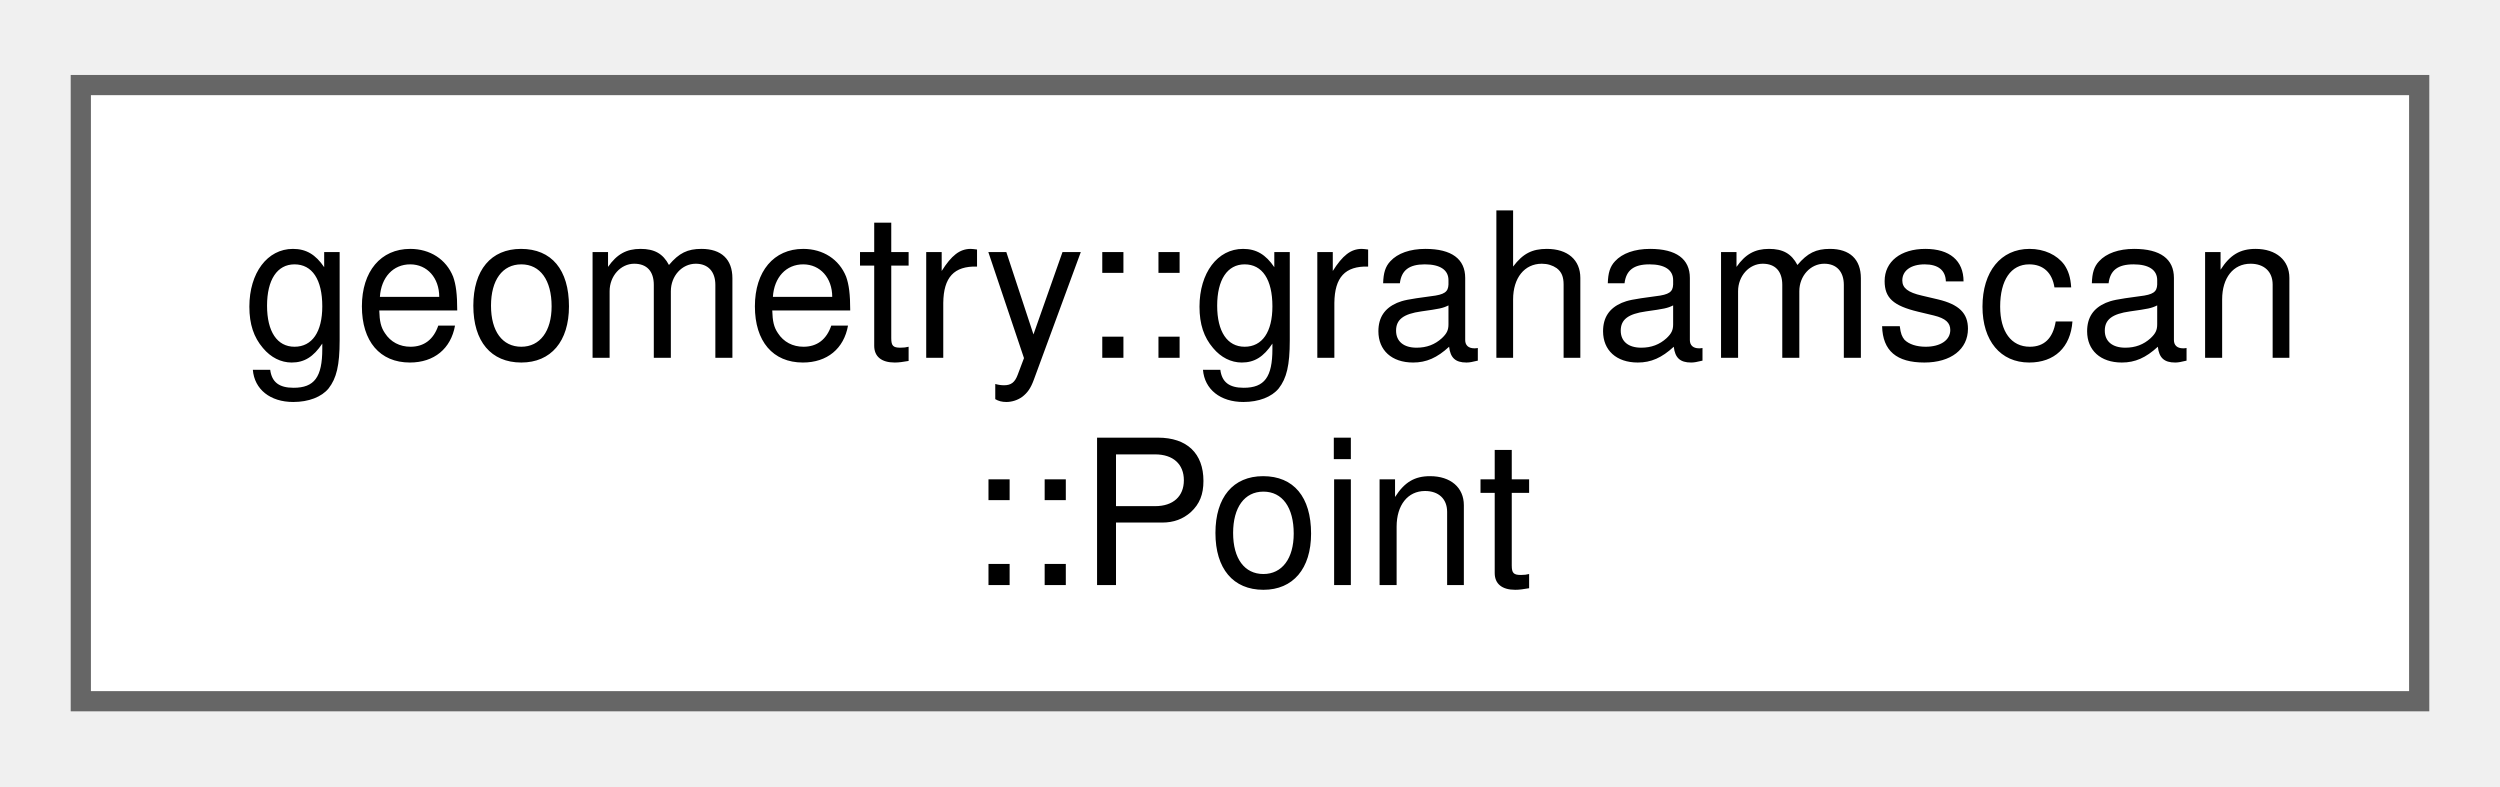
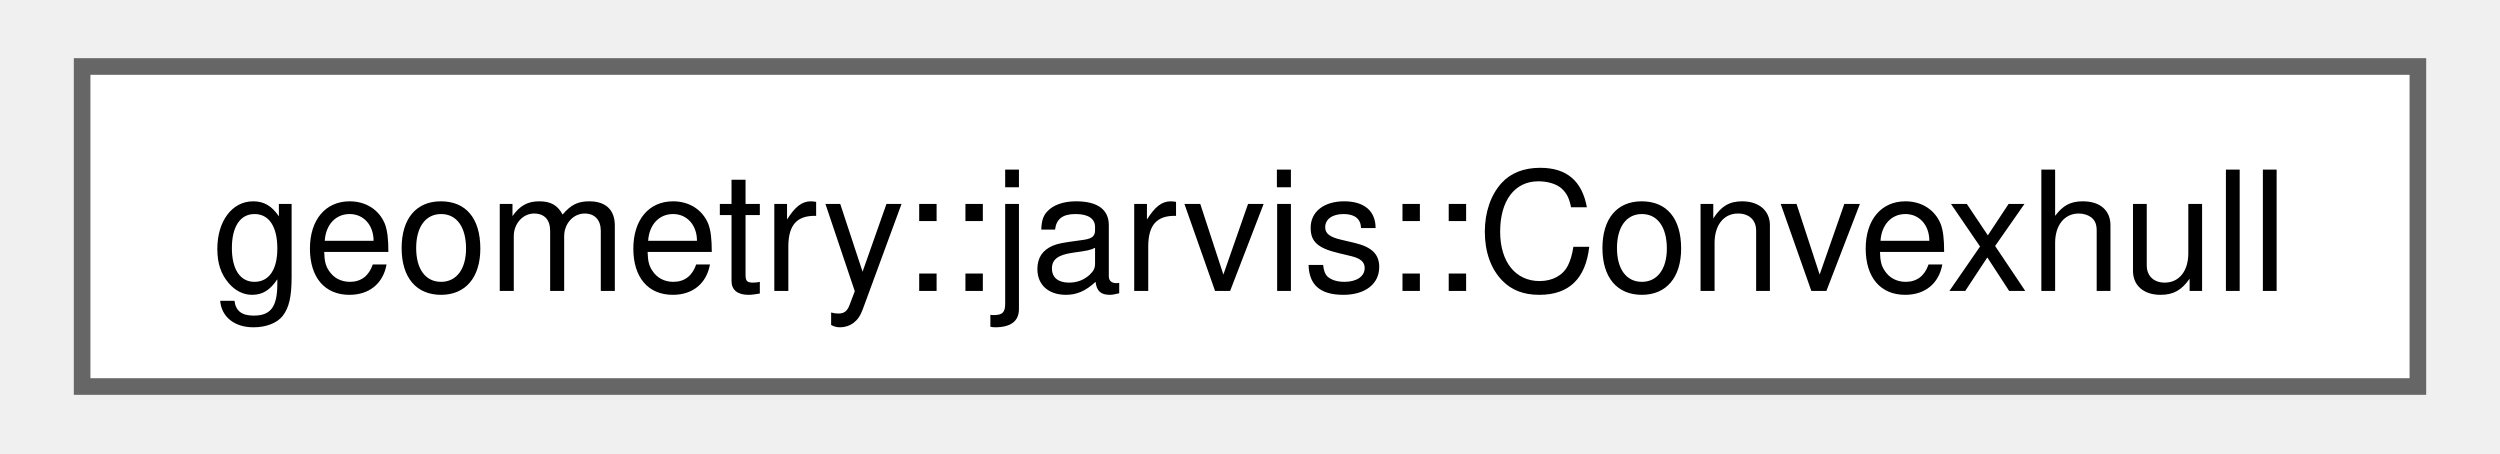
- <svg xmlns="http://www.w3.org/2000/svg" xmlns:xlink="http://www.w3.org/1999/xlink" width="124pt" height="39pt" viewBox="0.00 0.00 123.75 38.50">
-   <g id="graph0" class="graph" transform="scale(1 1) rotate(0) translate(4 34.5)">
+ <svg xmlns="http://www.w3.org/2000/svg" xmlns:xlink="http://www.w3.org/1999/xlink" width="149pt" height="27pt" viewBox="0.00 0.00 148.50 27.25">
+   <g id="graph0" class="graph" transform="scale(1 1) rotate(0) translate(4 23.25)">
    <g id="Node000000" class="node">
      <g id="a_Node000000">
-         <a xlink:href="d7/d48/structgeometry_1_1grahamscan_1_1_point.html" target="_top" xlink:title=" ">
-           <polygon fill="white" stroke="#666666" points="115.75,-30.5 0,-30.5 0,0 115.75,0 115.75,-30.5" />
-           <text text-anchor="start" x="8" y="-17" font-family="Helvetica,sans-Serif" font-size="10.00">geometry::grahamscan</text>
-           <text text-anchor="middle" x="57.88" y="-5.75" font-family="Helvetica,sans-Serif" font-size="10.00">::Point</text>
+         <a xlink:href="d4/dde/classgeometry_1_1jarvis_1_1_convexhull.html" target="_top" xlink:title=" ">
+           <polygon fill="white" stroke="#666666" points="140.5,-19.25 0,-19.25 0,0 140.5,0 140.5,-19.25" />
+           <text text-anchor="middle" x="70.25" y="-5.75" font-family="Helvetica,sans-Serif" font-size="10.00">geometry::jarvis::Convexhull</text>
        </a>
      </g>
    </g>
  </g>
</svg>
